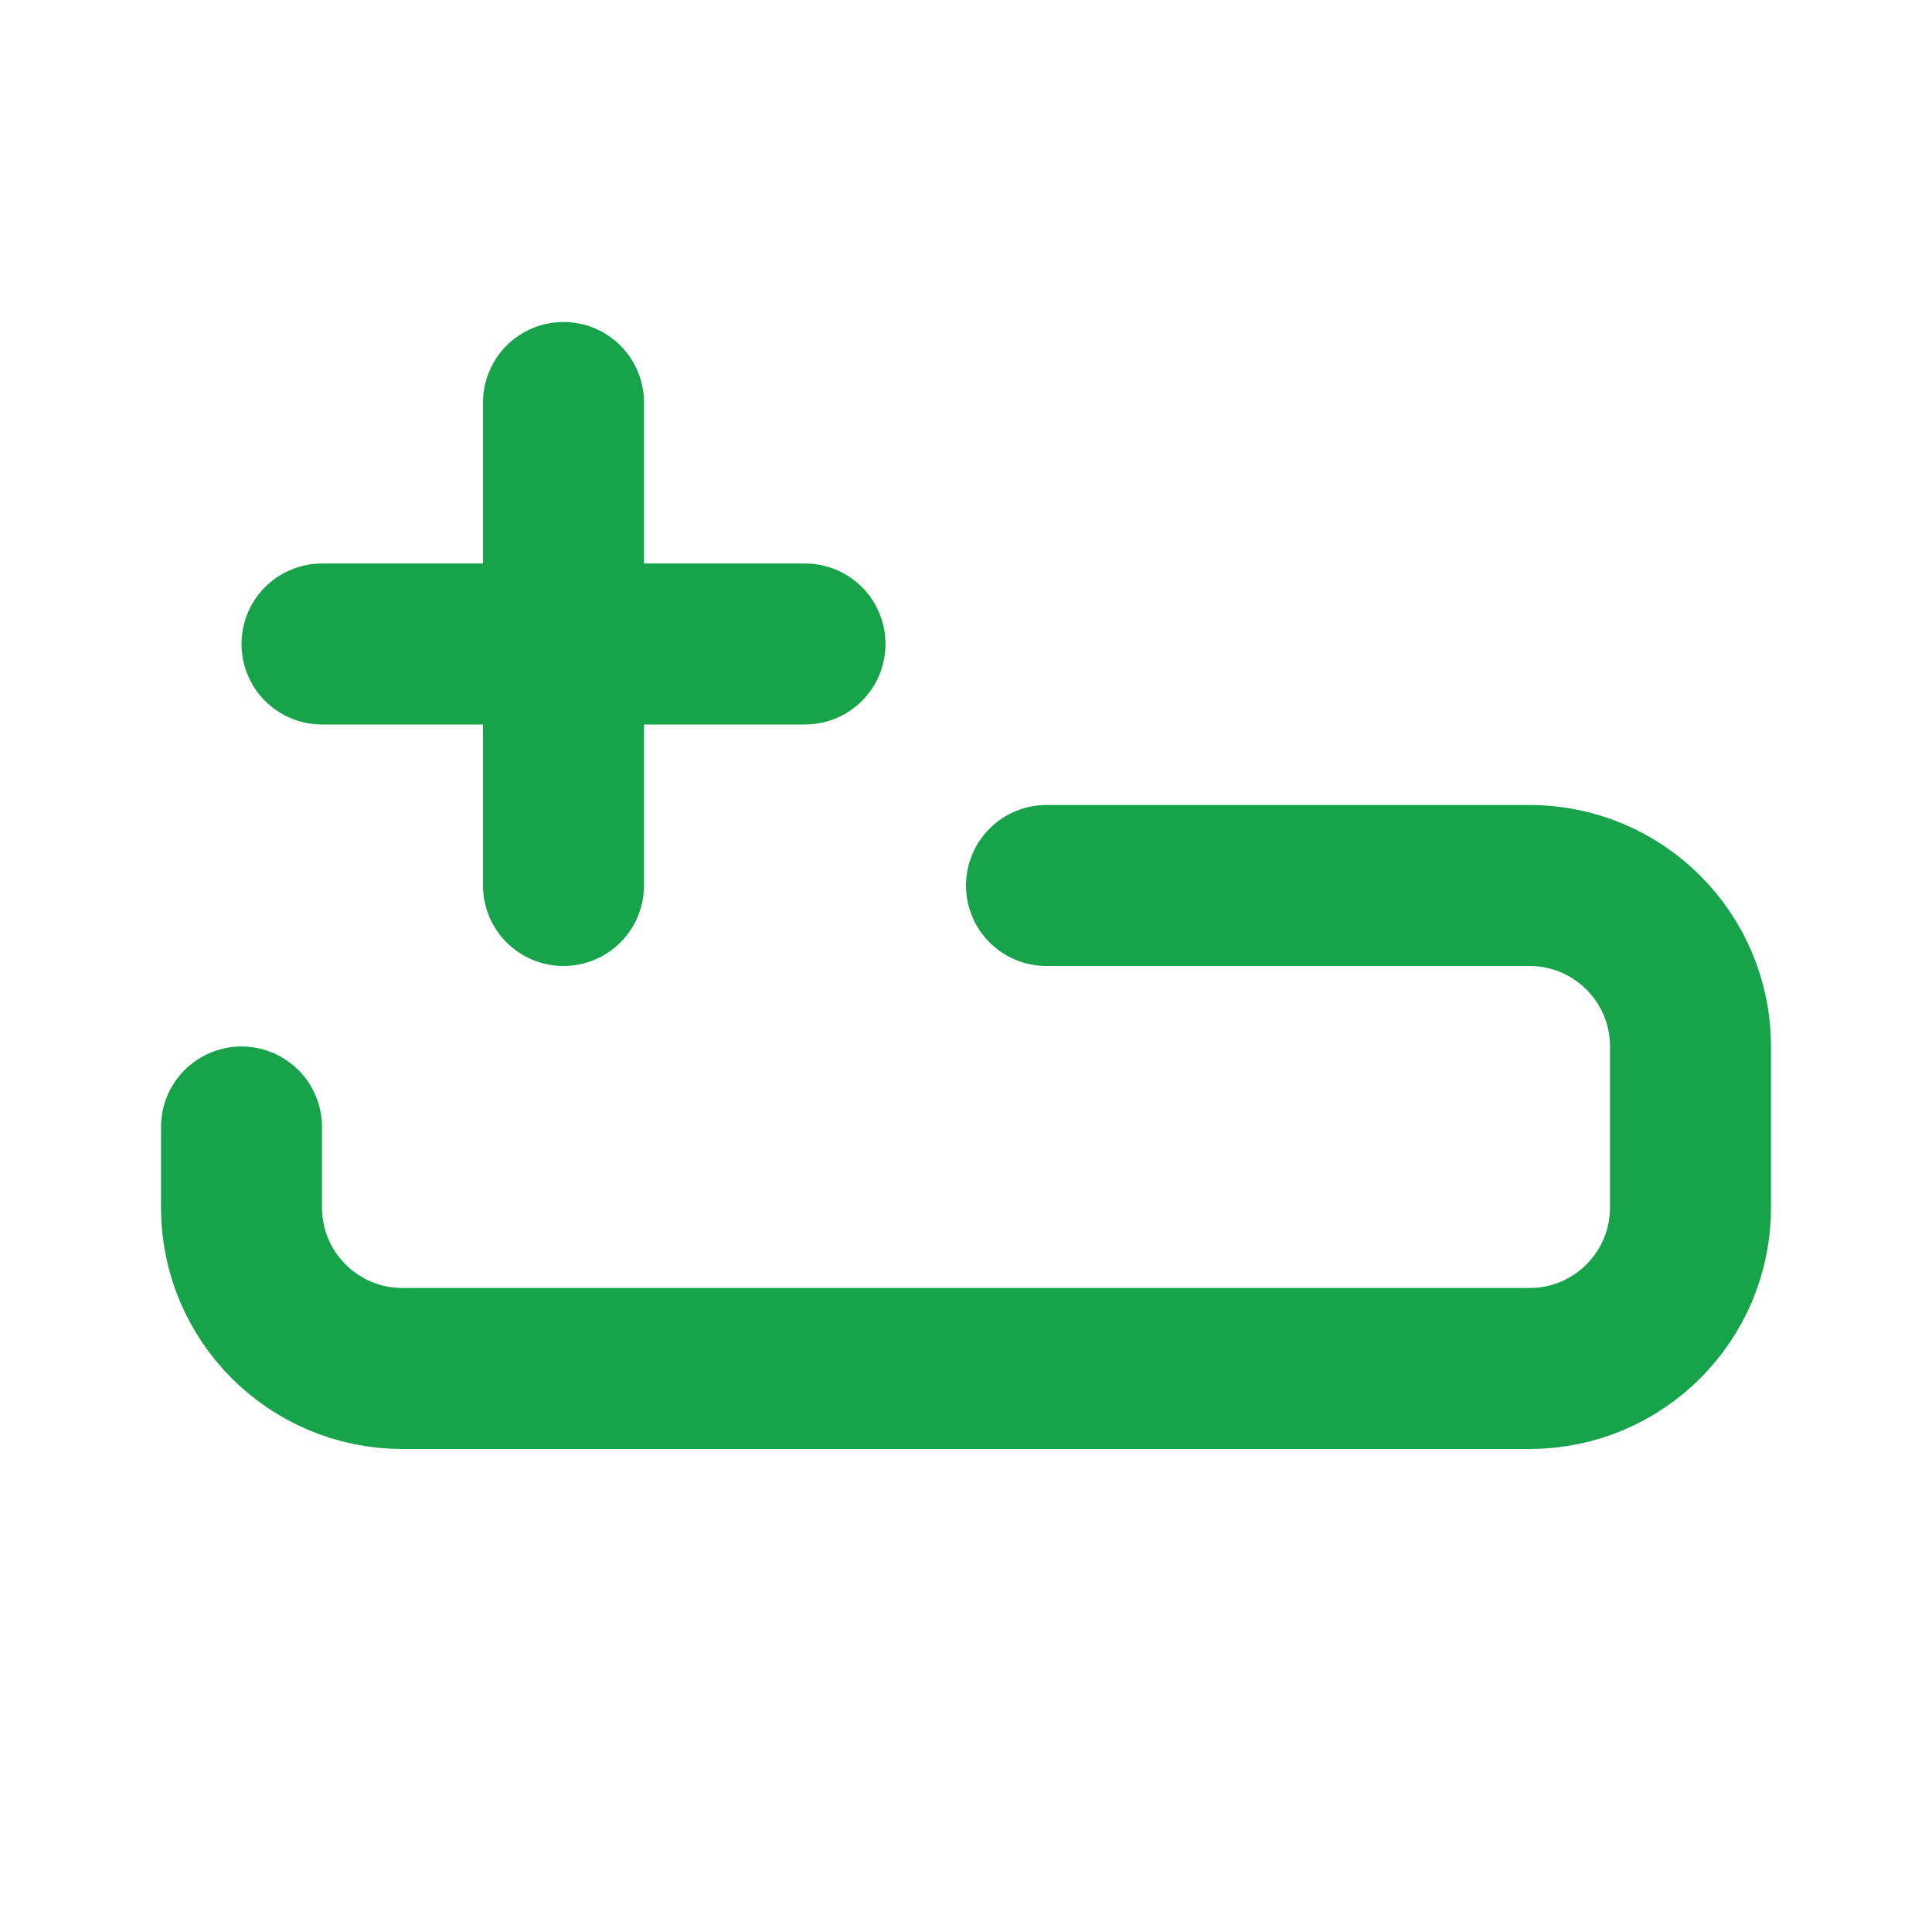
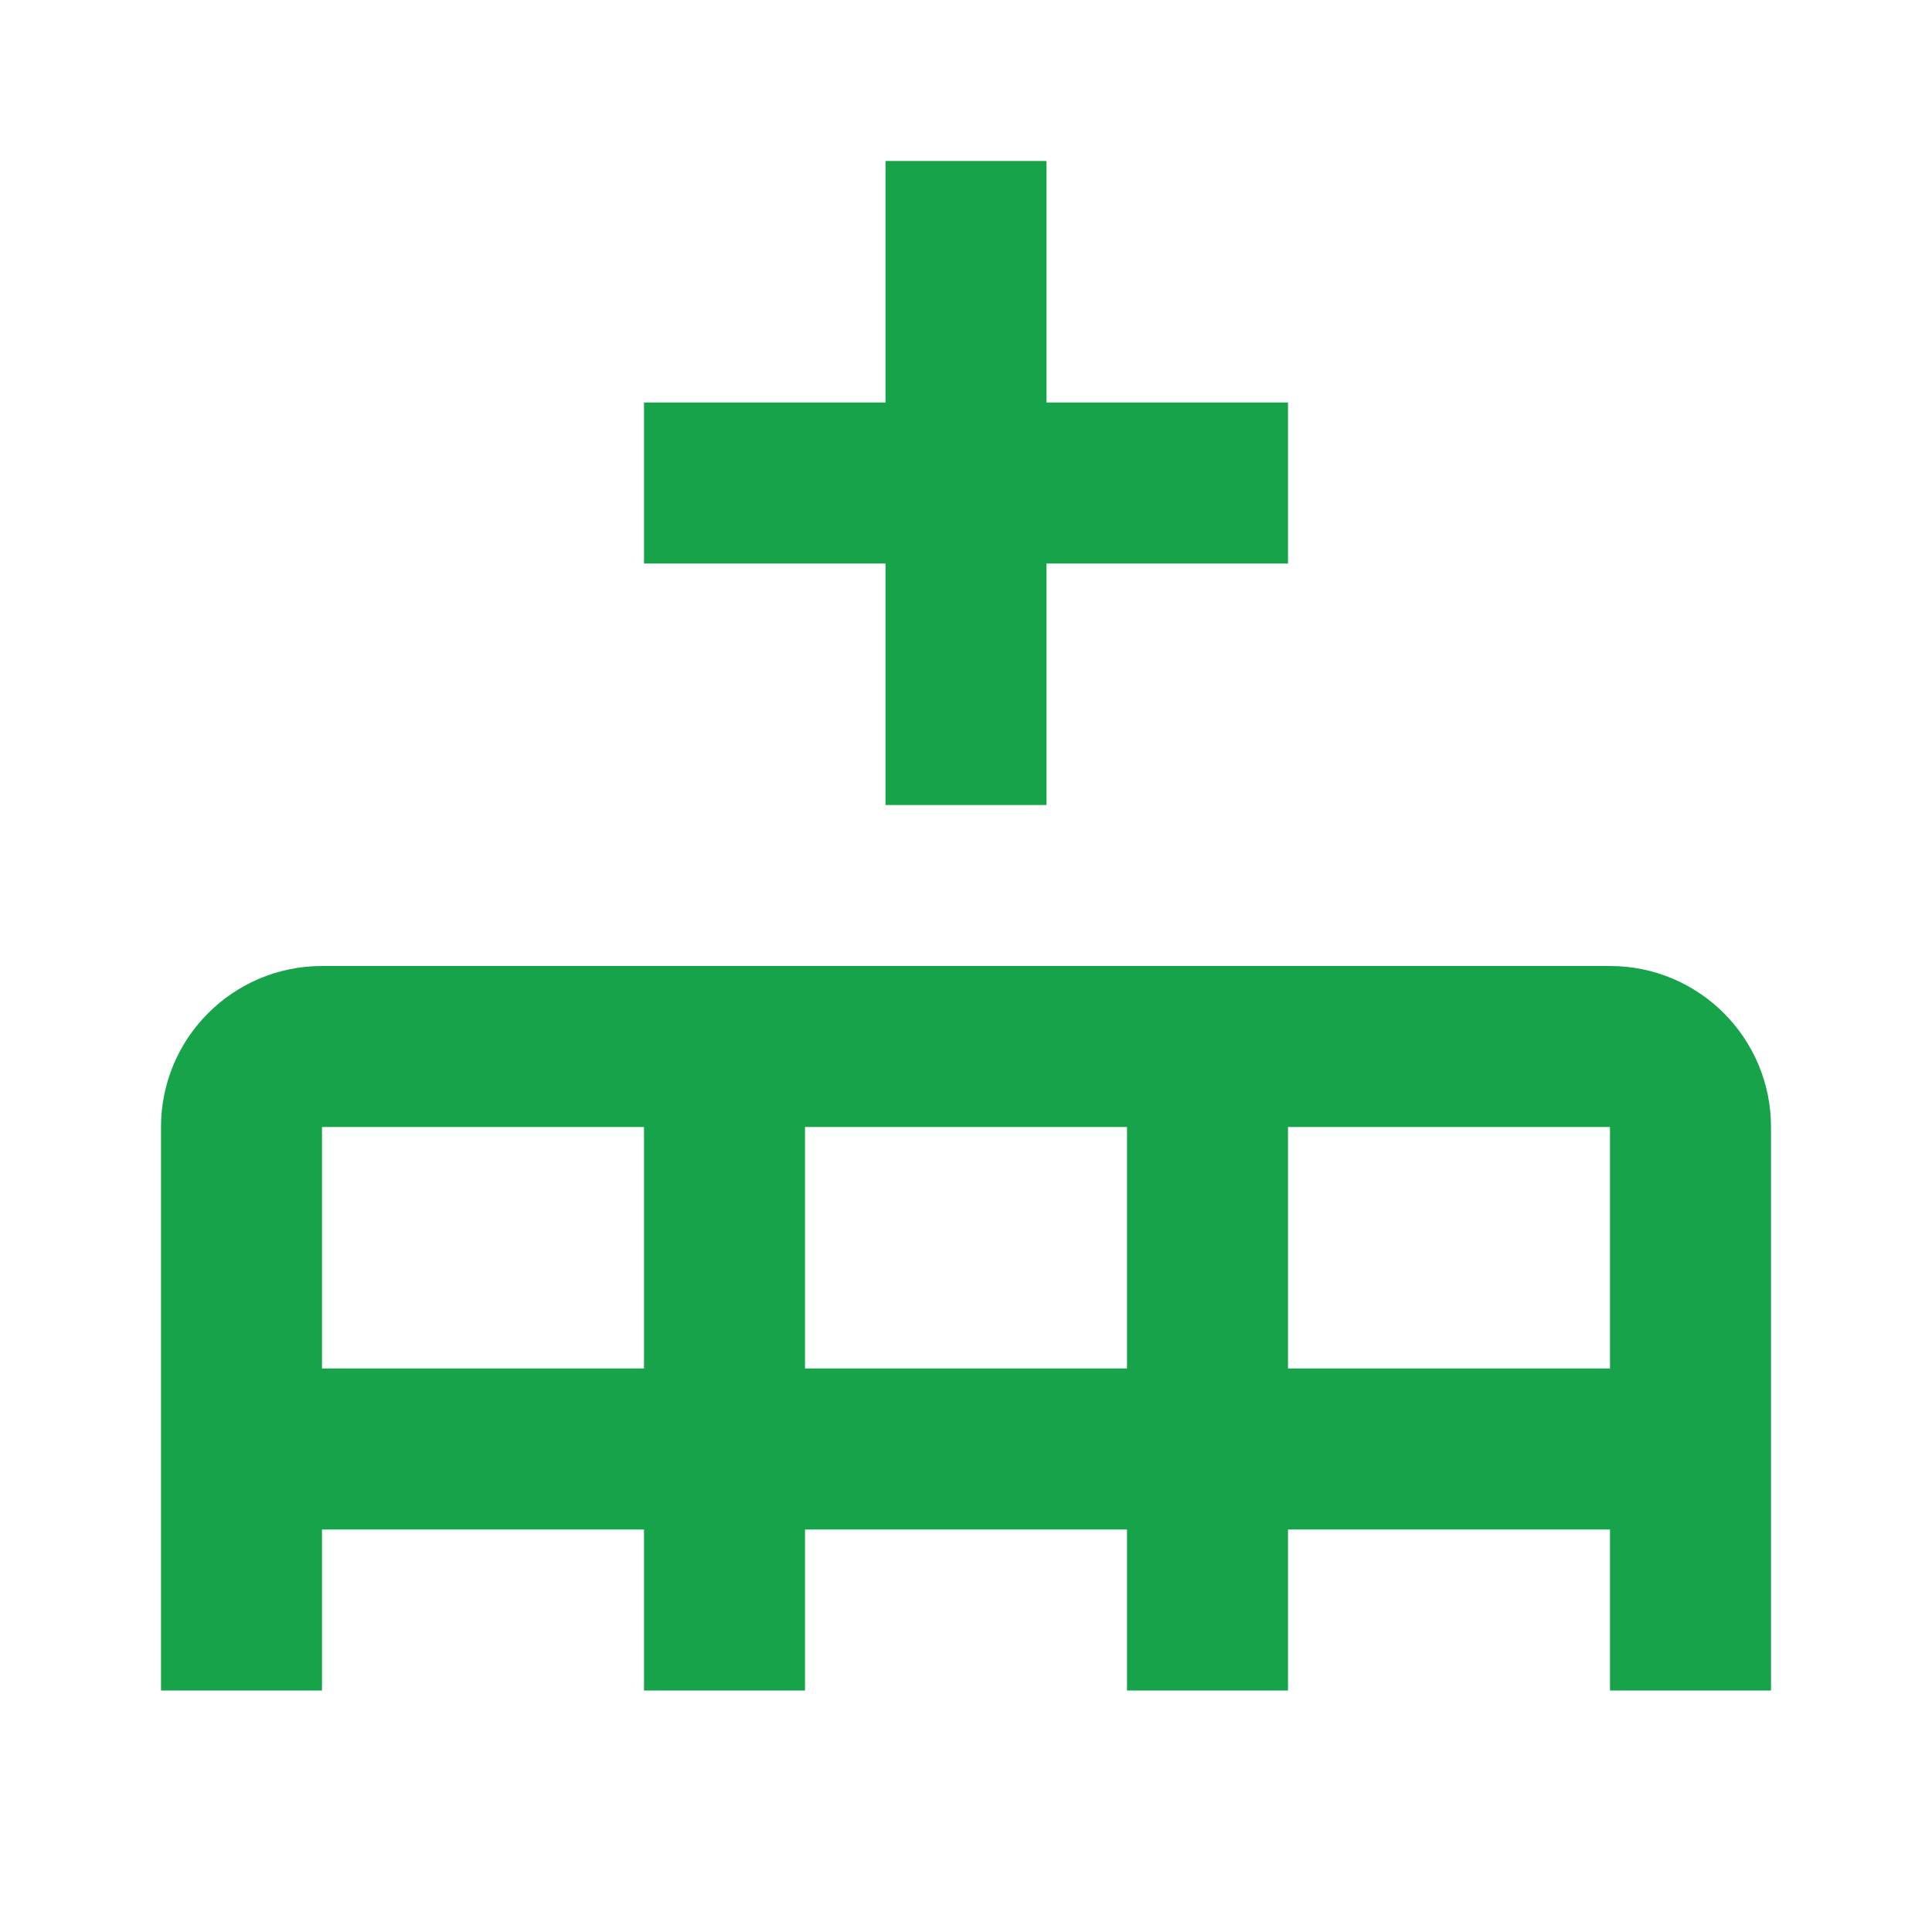
- <svg xmlns="http://www.w3.org/2000/svg" width="800px" height="800px" viewBox="0 0 24 24" fill="none">
-   <g id="SVGRepo_bgCarrier" stroke-width="0" />
-   <g id="SVGRepo_tracerCarrier" stroke-linecap="round" stroke-linejoin="round" />
-   <g id="SVGRepo_iconCarrier">
-     <g id="Edit / Add_Row">
-       <path id="Vector" d="M3 14V15C3 16.105 3.895 17 5 17L19 17C20.105 17 21 16.105 21 15L21 13C21 11.895 20.105 11 19 11H13M10 8H7M7 8H4M7 8V5M7 8V11" stroke="#16a34a" stroke-width="2" stroke-linecap="round" stroke-linejoin="round" />
-     </g>
-   </g>
+ <svg xmlns="http://www.w3.org/2000/svg" viewBox="0 0 24 24">
+   <path fill="#16a34a" d="M22,14A2,2 0 0,0 20,12H4A2,2 0 0,0 2,14V21H4V19H8V21H10V19H14V21H16V19H20V21H22V14M4,14H8V17H4V14M10,14H14V17H10V14M20,14V17H16V14H20M11,10H13V7H16V5H13V2H11V5H8V7H11V10Z" />
</svg>
